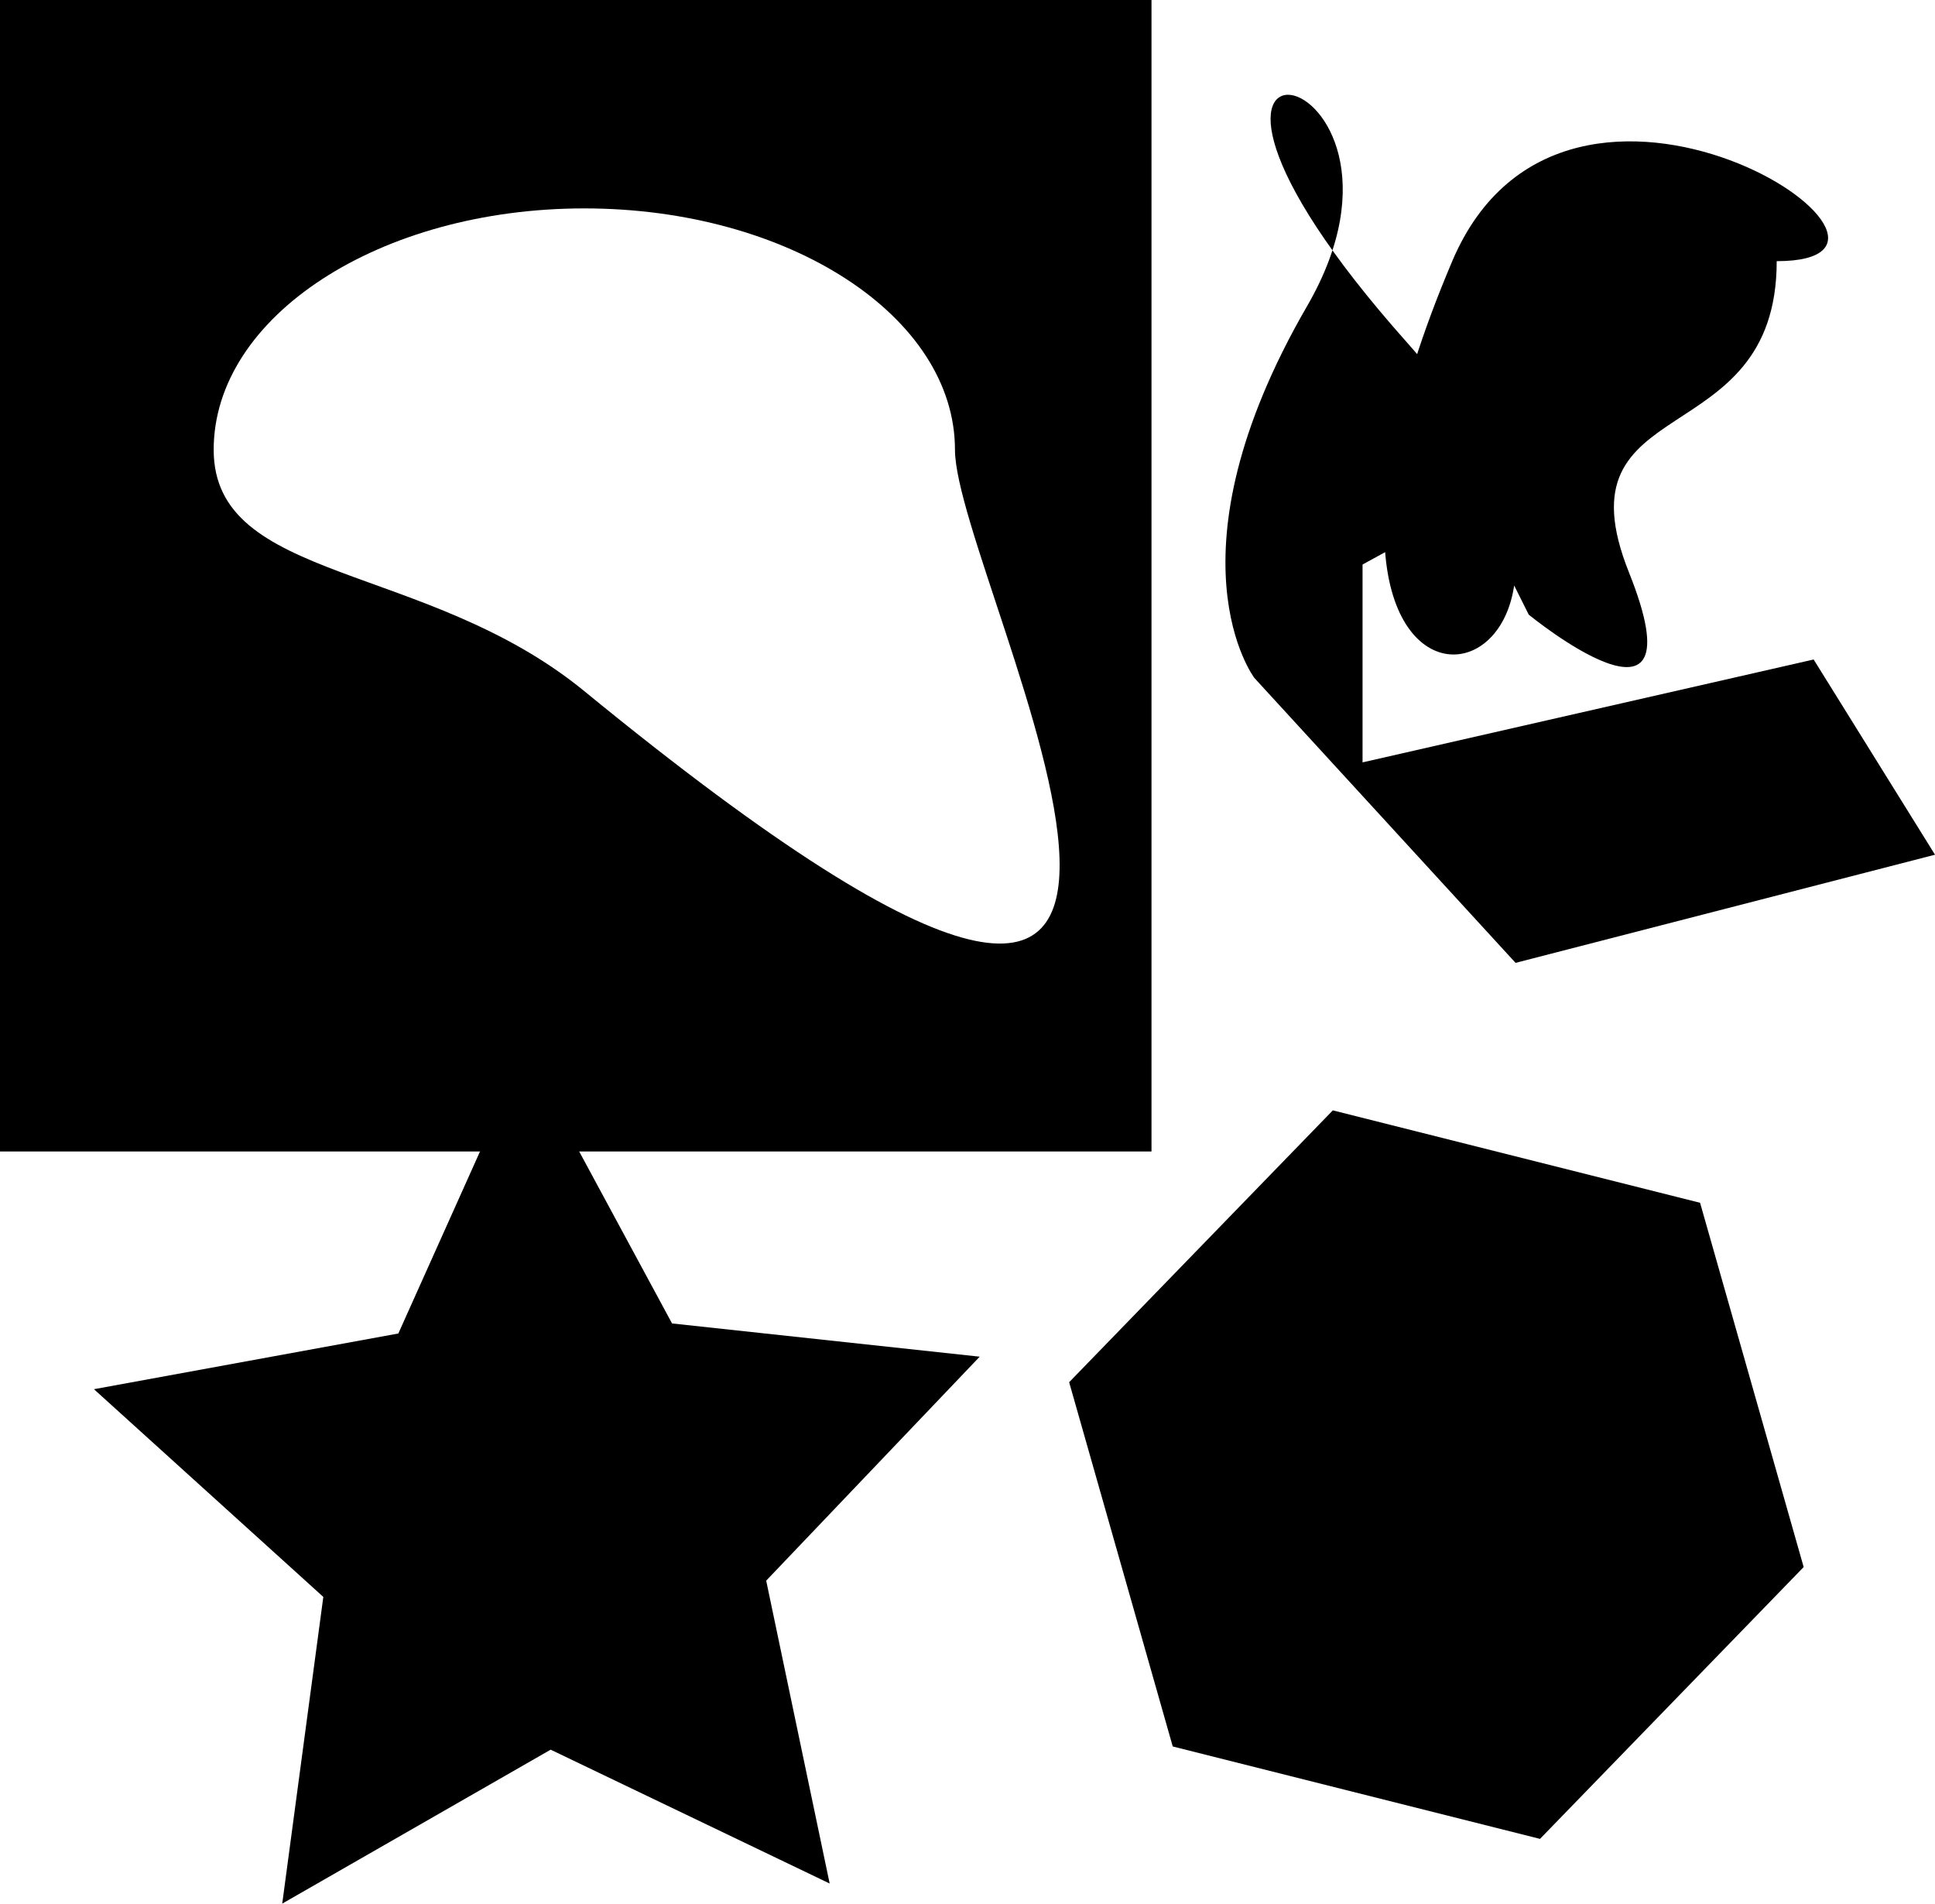
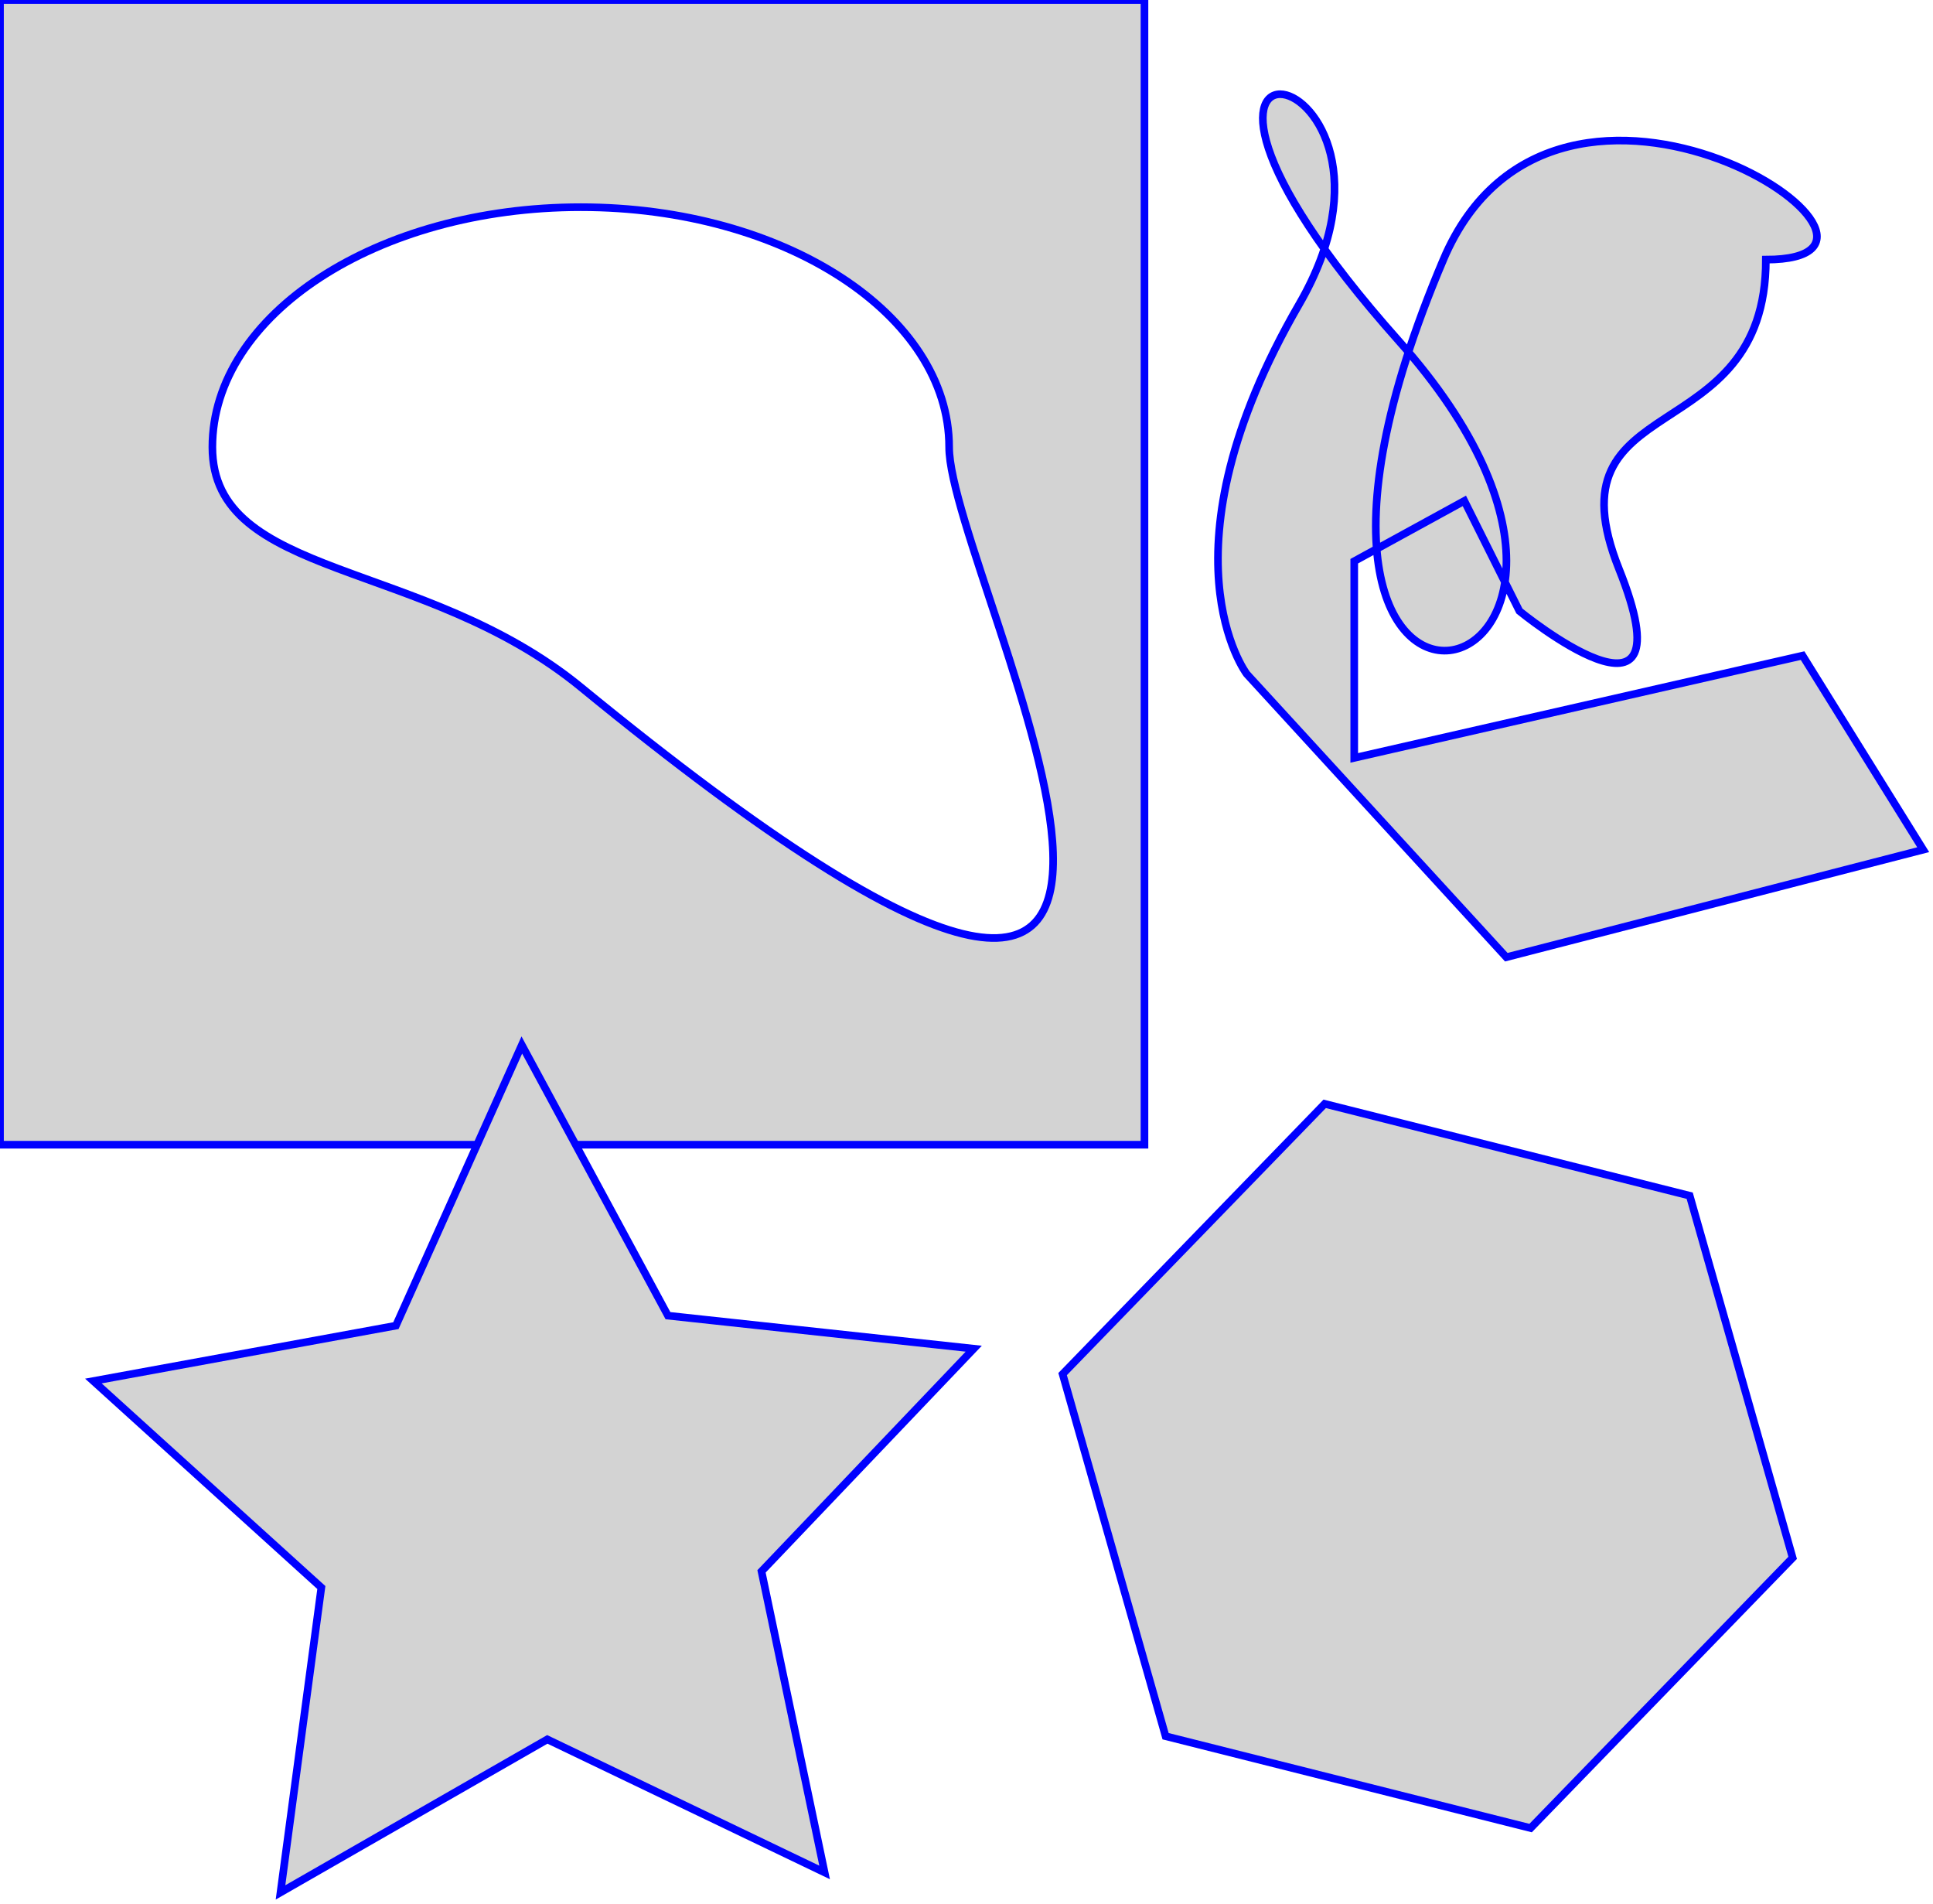
<svg xmlns="http://www.w3.org/2000/svg" id="a" data-name="Layer 1">
-   <path d="m0,0v150h150V0H0Z     M76.117,90.034c-20.628-16.897-48.282-14.078-48.282-31.443s21.617-31.443,48.282-31.443,48.282,14.078,48.282,31.443,52.405,113.918-48.282,31.443Z" />
-   <polygon points="234.955 204.135 200.608 239.547 152.767 227.508 139.272 180.057 173.619 144.645 221.46 156.684 234.955 204.135" />
-   <polygon points="108.076 245.361 71.732 227.925 36.765 247.979 42.117 208.026 12.239 180.967 51.89 173.711 68.392 136.934 87.545 172.402 127.622 176.731 99.808 205.908 108.076 245.361" />
-   <path d="m189.175,34.021c14.912-35.115,67.354,0,42.268,0,0,25.43-28.866,16.495-19.244,40.55s-13.058,5.498-13.058,5.498l-7.216-14.433-14.433,7.904v25.773l58.763-13.402,15.808,25.43-54.639,14.089-34.021-37.113s-12.027-15.808,6.873-48.454-28.866-42.268,13.058,4.811-26.117,64.605,5.842-10.653Z" />
+   <path d="m0,0v150h150V0H0Z     M76.117,90.034c-20.628-16.897-48.282-14.078-48.282-31.443s21.617-31.443,48.282-31.443,48.282,14.078,48.282,31.443,52.405,113.918-48.282,31.443Z" stroke="blue" fill="lightgray" />
+   <polygon points="234.955 204.135 200.608 239.547 152.767 227.508 139.272 180.057 173.619 144.645 221.46 156.684 234.955 204.135" stroke="blue" fill="lightgray" />
+   <polygon points="108.076 245.361 71.732 227.925 36.765 247.979 42.117 208.026 12.239 180.967 51.89 173.711 68.392 136.934 87.545 172.402 127.622 176.731 99.808 205.908 108.076 245.361" stroke="blue" fill="lightgray" />
+   <path d="m189.175,34.021c14.912-35.115,67.354,0,42.268,0,0,25.43-28.866,16.495-19.244,40.55s-13.058,5.498-13.058,5.498l-7.216-14.433-14.433,7.904v25.773l58.763-13.402,15.808,25.43-54.639,14.089-34.021-37.113s-12.027-15.808,6.873-48.454-28.866-42.268,13.058,4.811-26.117,64.605,5.842-10.653Z" stroke="blue" fill="lightgray" />
</svg>
